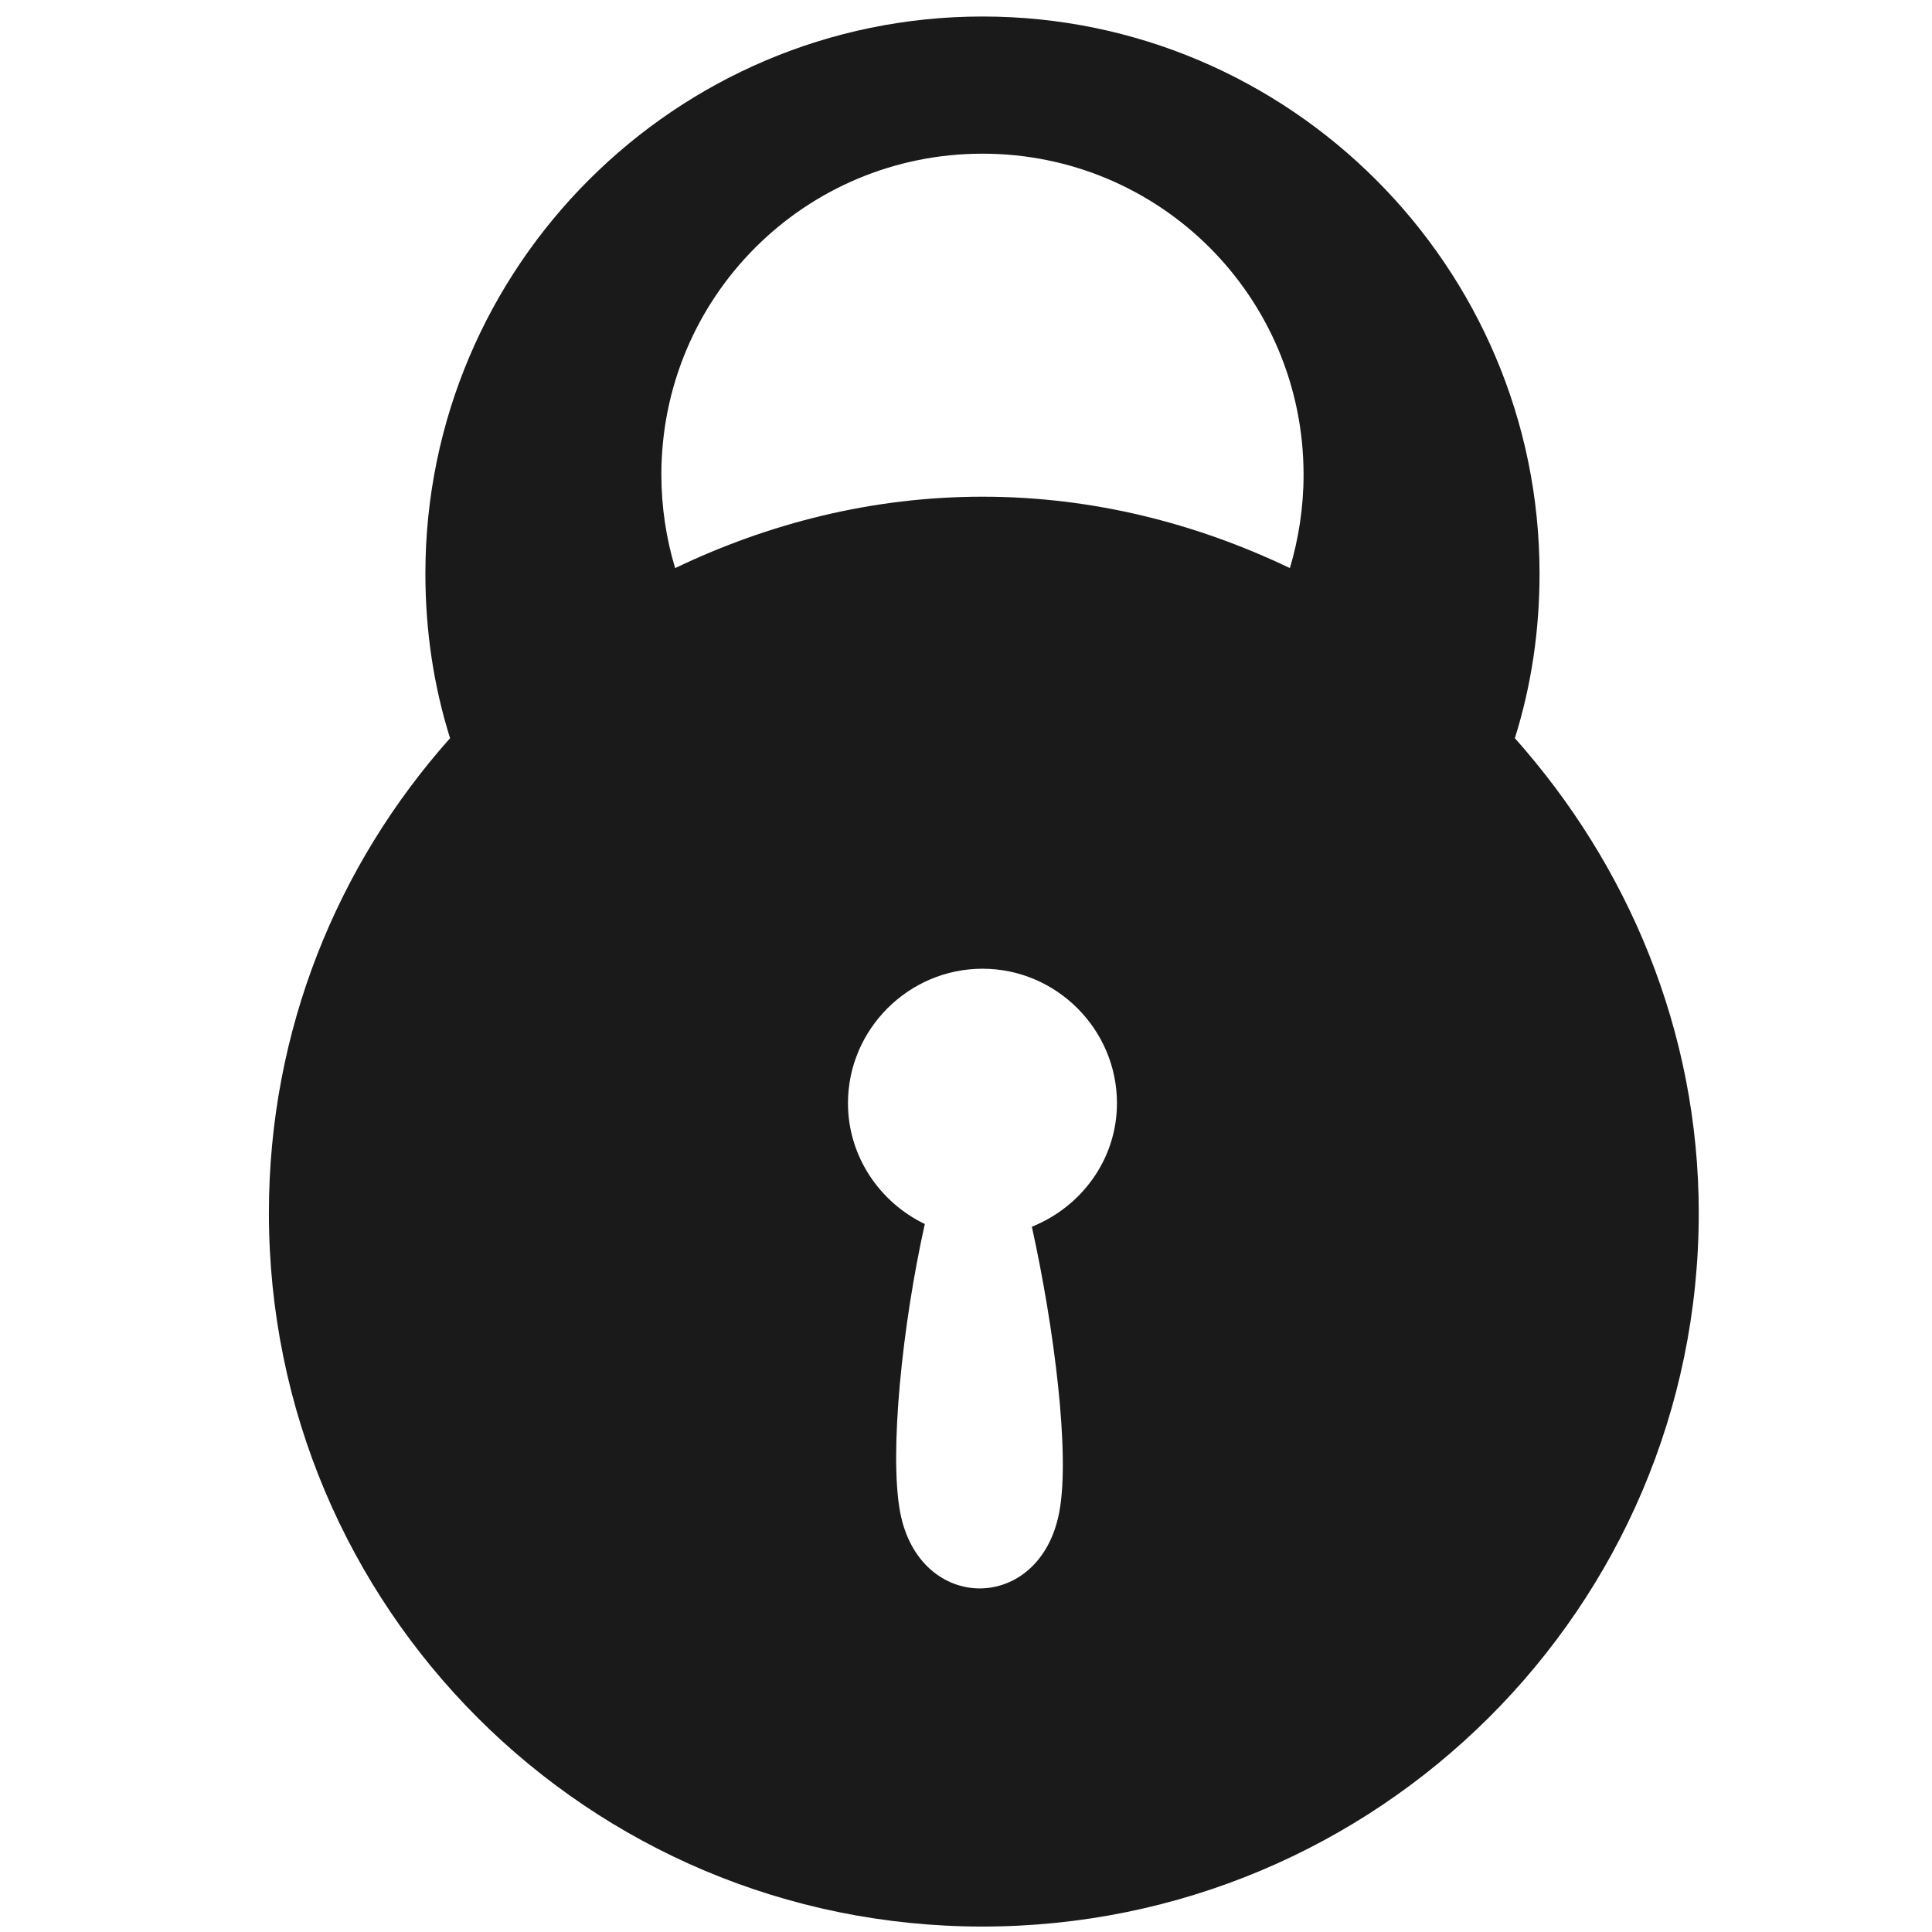
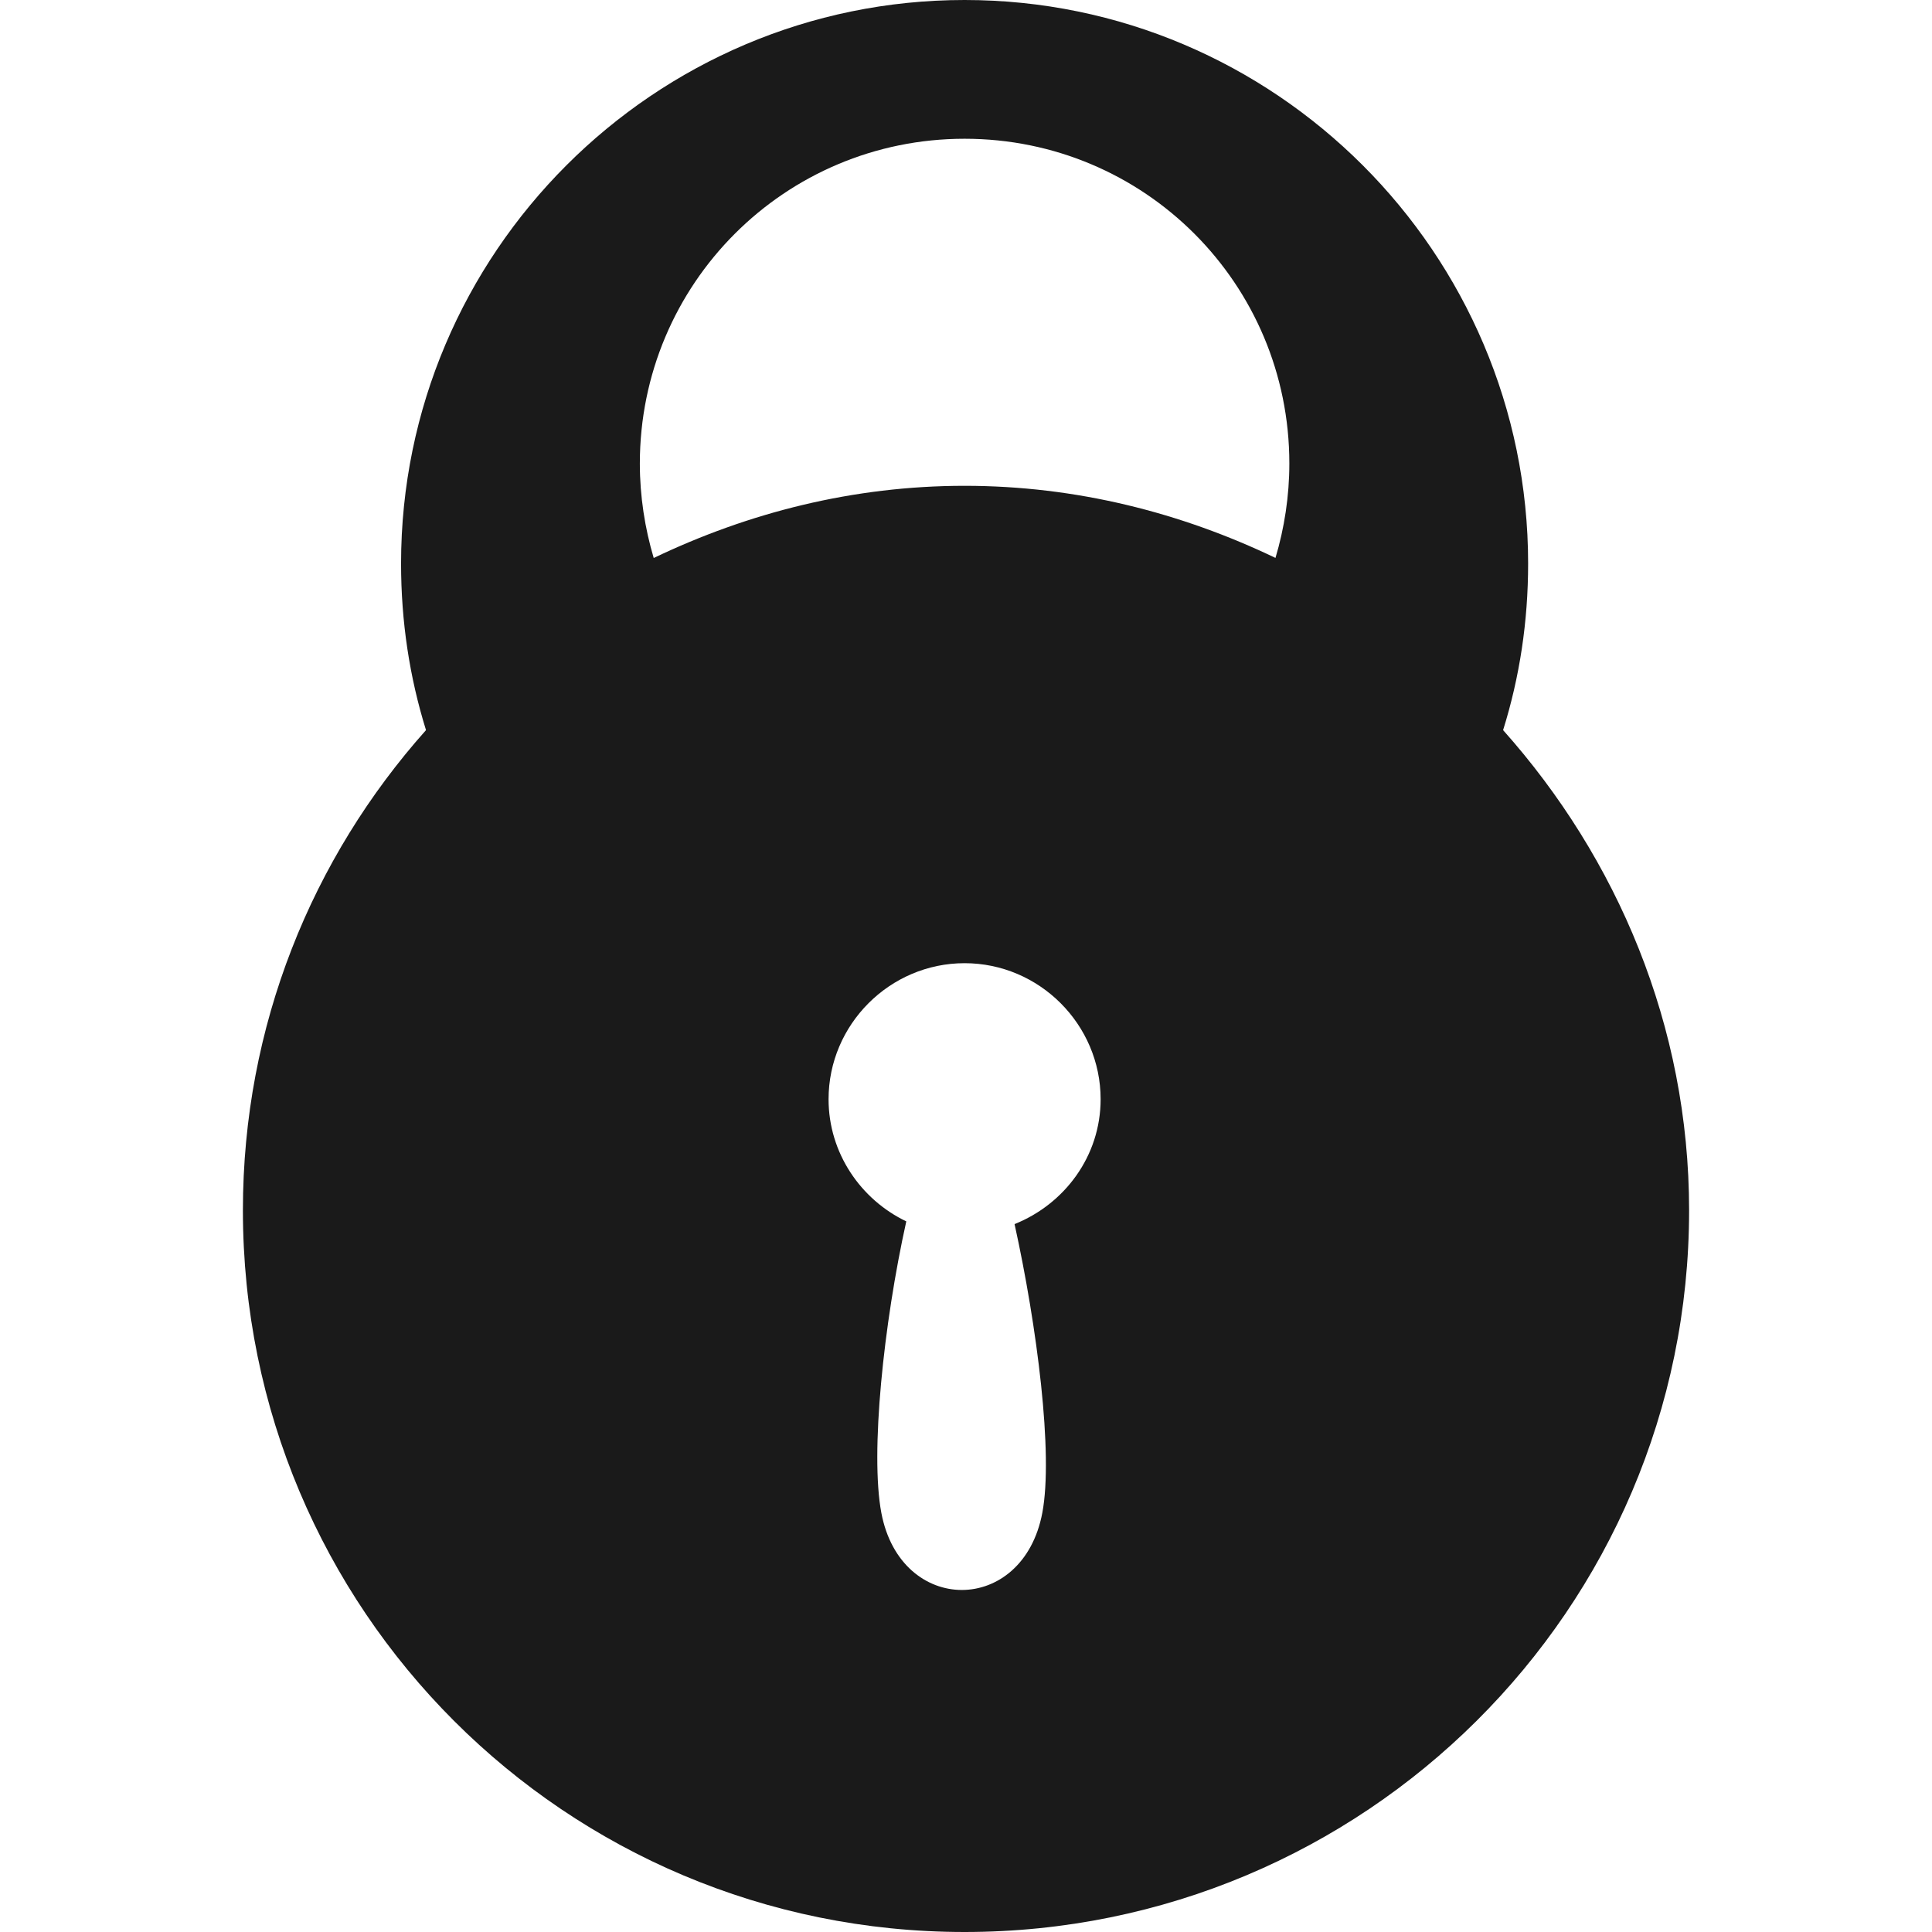
<svg xmlns="http://www.w3.org/2000/svg" width="22" height="22" id="svg2" version="1.0">
  <defs id="defs4">
    </defs>
  <g id="layer1">
-     <path style="opacity:1;fill:#1a1a1a;fill-opacity:1;stroke:none" d="M 11.188 0.188 C 7.692 0.188 4.844 3.036 4.844 6.531 C 4.844 7.187 4.939 7.813 5.125 8.406 C 3.842 9.846 3.062 11.734 3.062 13.812 C 3.062 18.307 6.693 21.938 11.188 21.938 C 15.682 21.938 19.344 18.307 19.344 13.812 C 19.344 11.734 18.533 9.846 17.25 8.406 C 17.436 7.813 17.531 7.187 17.531 6.531 C 17.531 3.036 14.683 0.187 11.188 0.188 z M 11.188 1.75 C 13.211 1.75 14.844 3.383 14.844 5.406 C 14.844 5.774 14.788 6.135 14.688 6.469 C 13.624 5.96 12.444 5.656 11.188 5.656 C 9.931 5.656 8.751 5.96 7.688 6.469 C 7.587 6.135 7.531 5.774 7.531 5.406 C 7.531 3.383 9.164 1.75 11.188 1.75 z M 11.188 11.031 C 12.029 11.031 12.719 11.721 12.719 12.562 C 12.719 13.204 12.311 13.744 11.75 13.969 C 12.003 15.117 12.188 16.556 12.062 17.219 C 11.844 18.377 10.469 18.377 10.25 17.219 C 10.124 16.55 10.274 15.09 10.531 13.938 C 10.019 13.692 9.656 13.169 9.656 12.562 C 9.656 11.721 10.346 11.031 11.188 11.031 z " id="path2435" />
+     <path style="opacity:1;fill:#1a1a1a;fill-opacity:1;stroke:none" d="m 10.984,1.0058284e-07 c -3.535,0 -6.417,2.881 -6.417,6.417 0,0.663 0.097,1.296 0.284,1.897 C 3.554,9.769 2.766,11.679 2.766,13.782 c 0,4.547 3.672,8.218 8.218,8.218 4.547,0 8.25,-3.672 8.25,-8.218 0,-2.103 -0.82,-4.012 -2.118,-5.468 C 17.304,7.713 17.401,7.08 17.401,6.417 c 0,-3.535 -2.881,-6.417 -6.417,-6.417 z m 0,1.58 c 2.047,0 3.698,1.651 3.698,3.698 0,0.372 -0.057,0.737 -0.158,1.075 C 13.449,5.838 12.255,5.532 10.984,5.532 c -1.271,0 -2.465,0.307 -3.54,0.822 C 7.343,6.015 7.286,5.65 7.286,5.279 7.286,3.232 8.937,1.58 10.984,1.58 z m 0,9.388 c 0.851,0 1.549,0.698 1.549,1.549 0,0.649 -0.412,1.195 -0.98,1.422 C 11.809,15.101 11.996,16.557 11.869,17.227 11.648,18.398 10.257,18.398 10.036,17.227 9.908,16.551 10.061,15.074 10.32,13.908 9.802,13.66 9.435,13.13 9.435,12.517 c 0,-0.851 0.698,-1.549 1.549,-1.549 z" id="path2435" />
  </g>
</svg>
